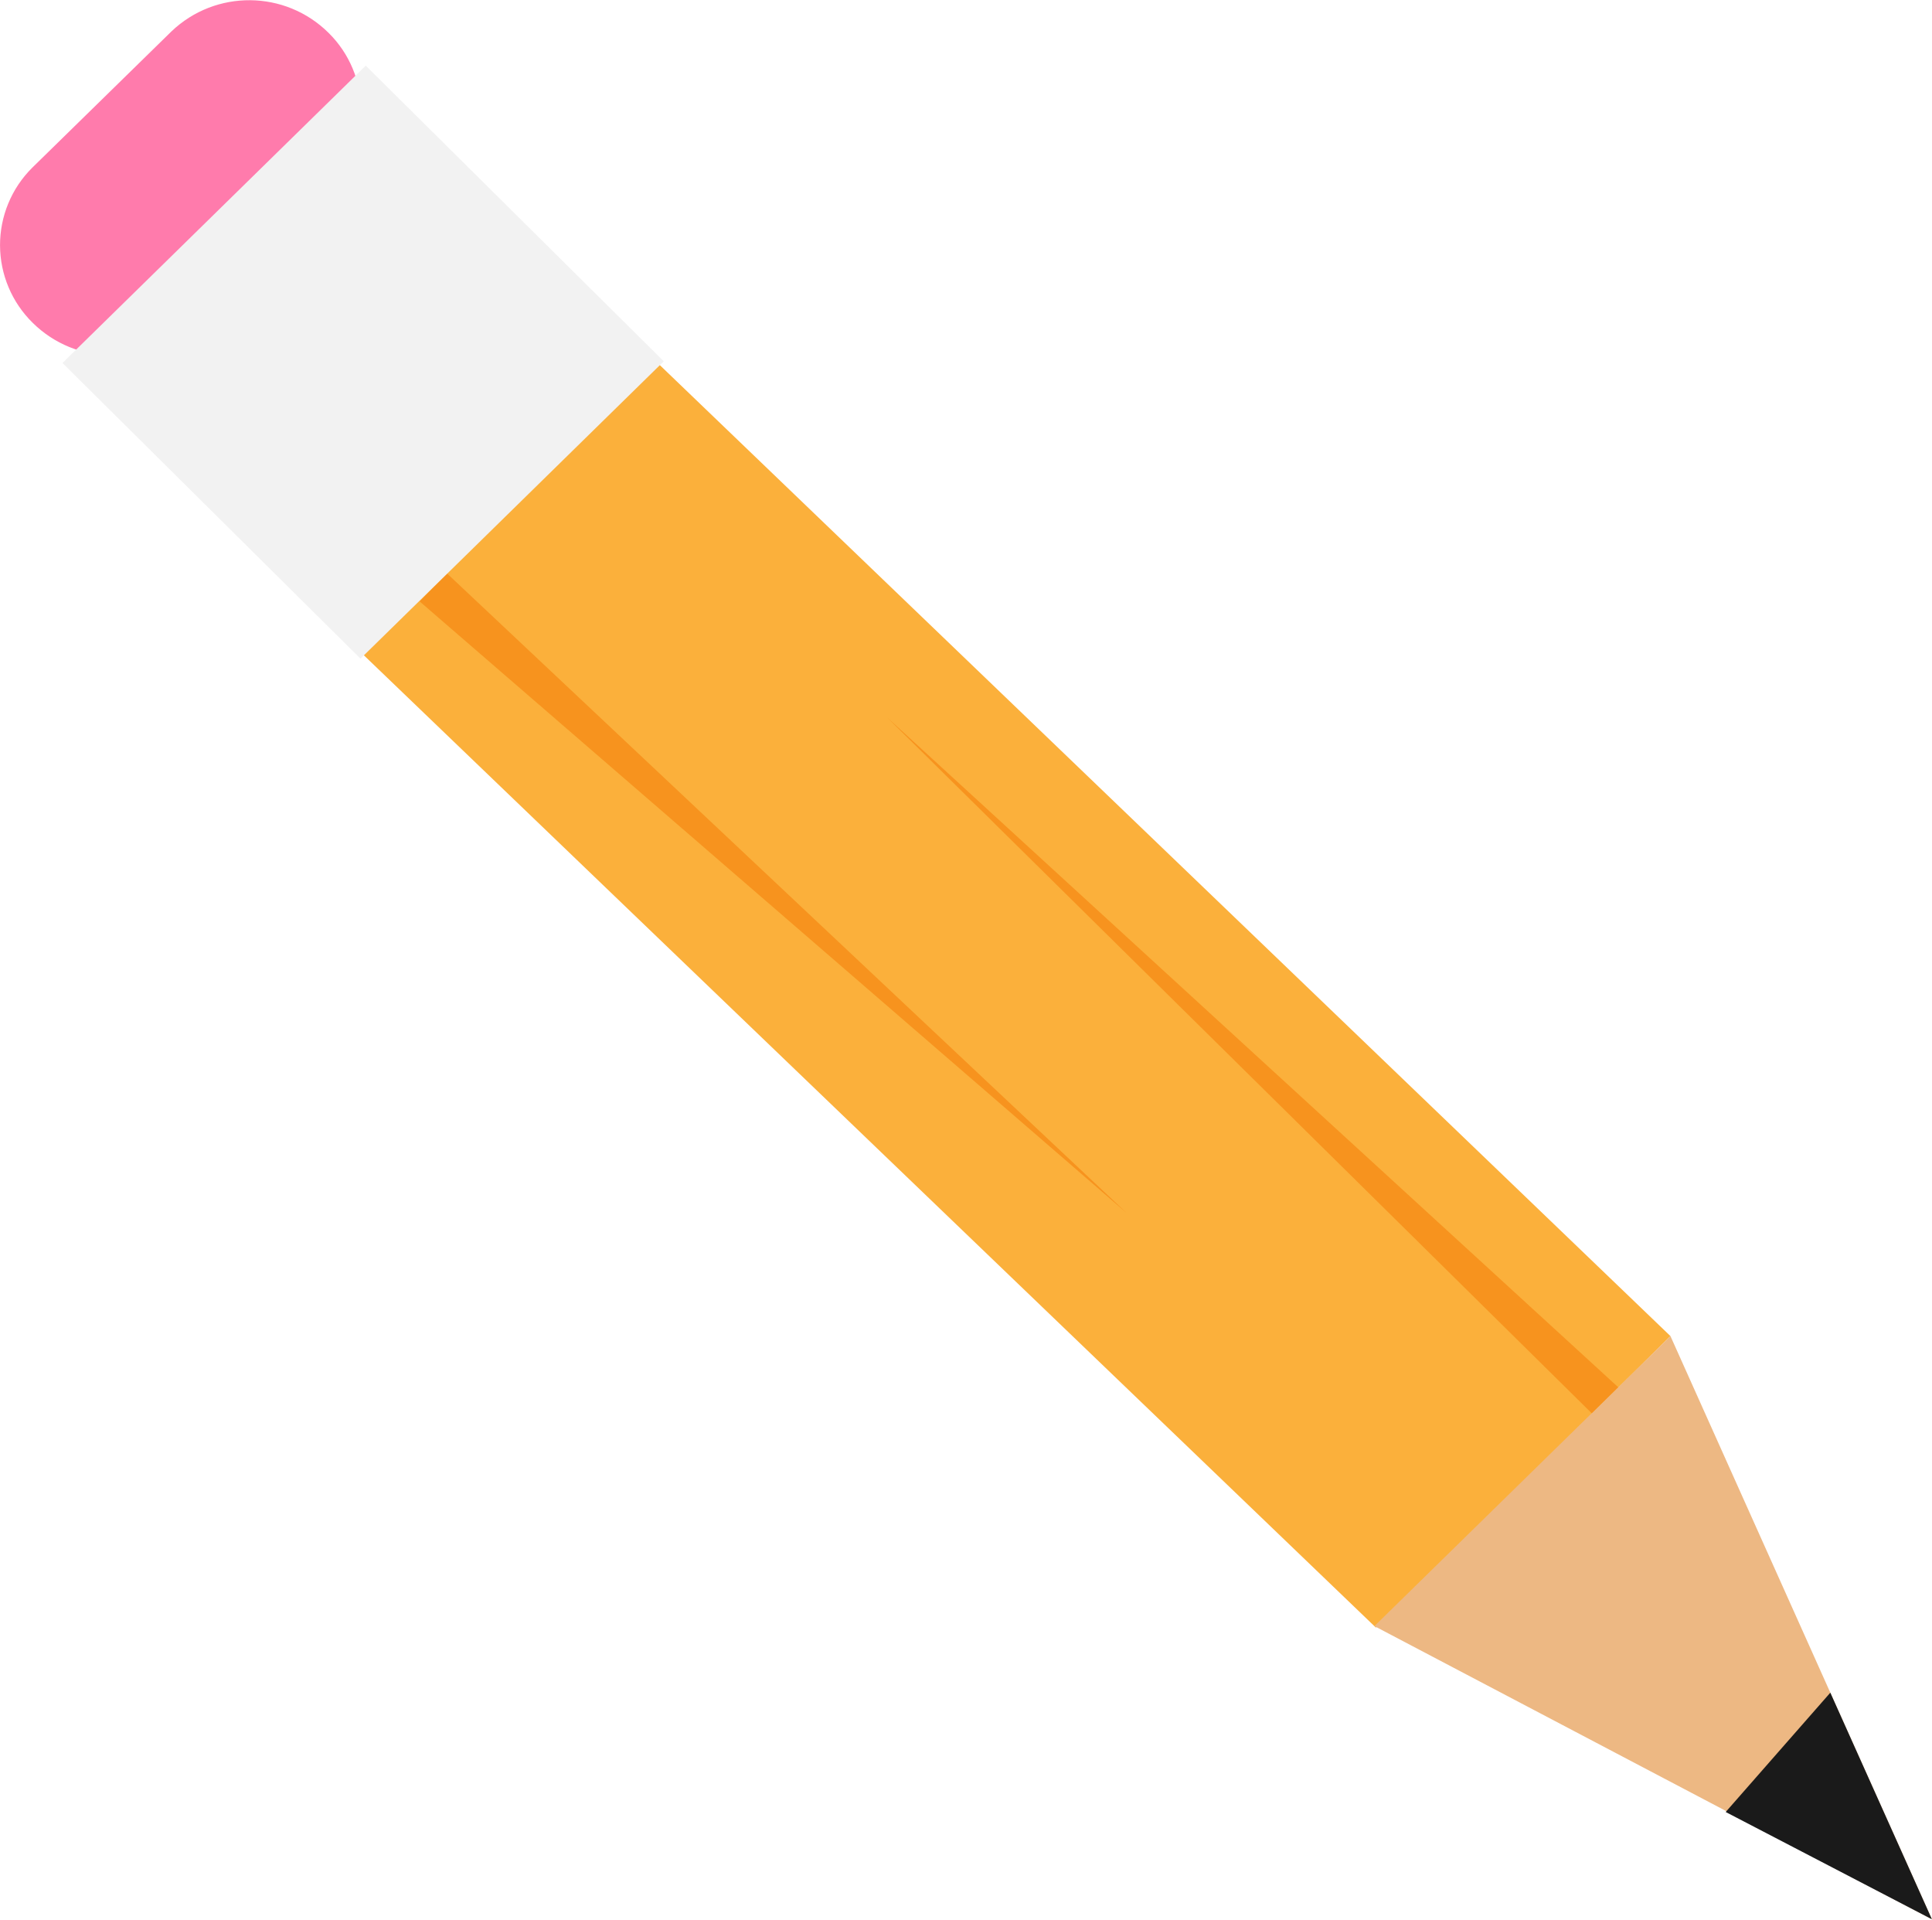
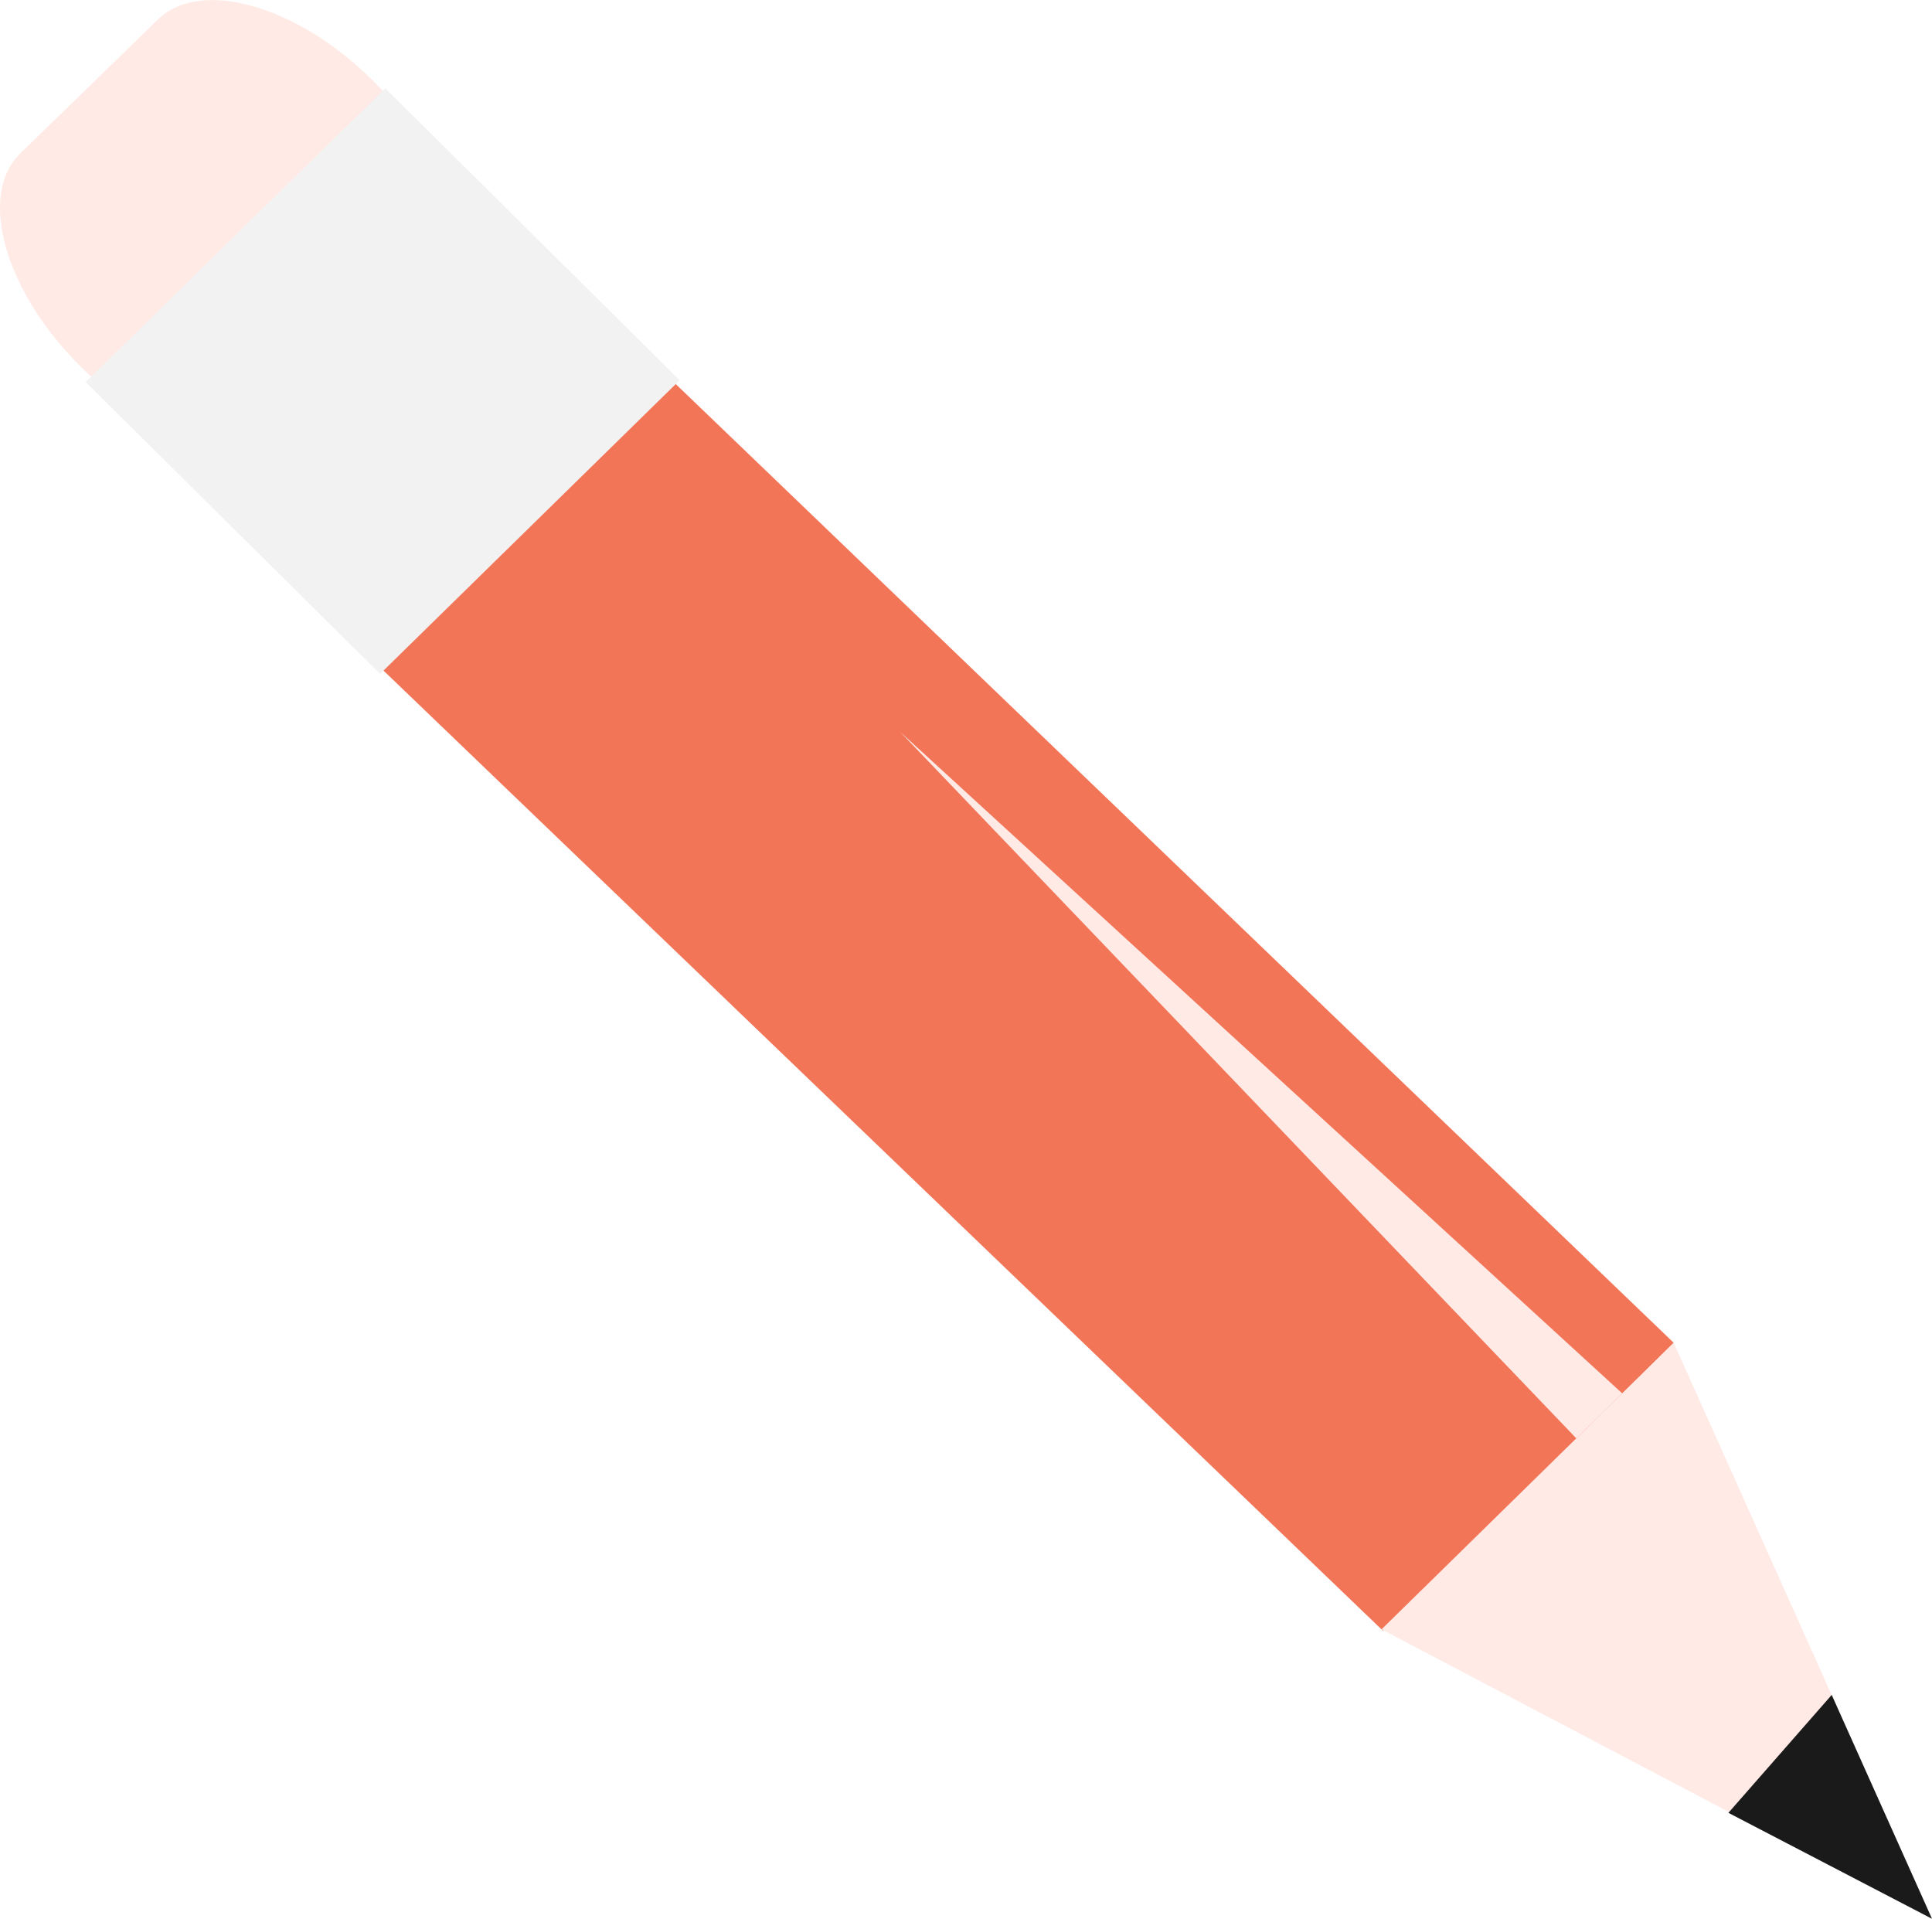
- <svg xmlns="http://www.w3.org/2000/svg" viewBox="0 0 184.3 183.05">
+ <svg xmlns="http://www.w3.org/2000/svg" viewBox="0 0 140.25 139.28">
  <defs>
-     <style>.cls-1{fill:#fbb03b;}.cls-2{fill:#edb883;}.cls-3{fill:#f7931e;}.cls-4{fill:#ff7bac;}.cls-5{fill:#f2f2f2;}.cls-6{fill:#1a1a1a;}</style>
+     <style>.cls-1{fill:#f27557;}.cls-2{fill:#ffeae6;}.cls-3{fill:#f2f2f2;}.cls-4{fill:#1a1a1a;}</style>
  </defs>
  <g id="Layer_2" data-name="Layer 2">
-     <g id="Layer_1-2" data-name="Layer 1">
+     <g id="Layer_2-2" data-name="Layer 2">
      <g id="Small_Pencil" data-name="Small Pencil">
-         <polygon class="cls-1" points="159.35 127.43 62.73 34.62 34.64 62.43 131.25 155.23 159.35 127.43" />
-         <polyline class="cls-2" points="159.35 127.43 184.29 183.05 131.11 155.09" />
-         <polyline class="cls-3" points="84.63 68.43 151.84 134.79 154.37 132.31" />
-         <polyline class="cls-3" points="107.45 115.67 42.63 54.68 40.03 57.36" />
-         <path class="cls-4" d="M3.12,30.79h0A10.39,10.39,0,0,1,3.07,16L16.35,3a10.75,10.75,0,0,1,15,.14h0a10.39,10.39,0,0,1,0,14.79l-13.28,13A10.74,10.74,0,0,1,3.12,30.79Z" />
-         <polygon class="cls-5" points="5.96 34.62 34.39 62.82 63.32 34.46 34.89 6.26 5.96 34.62" />
-         <polyline class="cls-6" points="174.6 161.44 164.62 172.82 184.29 183.05" />
+         <polygon class="cls-1" points="121.5 97.47 48.9 27.73 27.78 48.62 100.39 118.37 121.5 97.47" />
+         <polyline class="cls-2" points="121.5 97.47 140.25 139.28 100.29 118.27" />
+         <polyline class="cls-2" points="65.35 53.13 114.43 104.41 117.76 101.14" />
+         <path class="cls-2" d="M5.81,26.57h0C.32,21.09-1.63,14.14,1.48,11.13l10-9.73c3.1-3,10.14-1,15.63,4.49h0c5.49,5.48,7.44,12.43,4.33,15.44l-10,9.73C18.34,34.07,11.3,32.05,5.81,26.57Z" />
+         <polygon class="cls-3" points="6.22 27.73 27.59 48.92 49.34 27.6 27.97 6.41 6.22 27.73" />
+         <polyline class="cls-4" points="132.97 123.03 125.47 131.59 140.25 139.28" />
      </g>
    </g>
  </g>
</svg>
